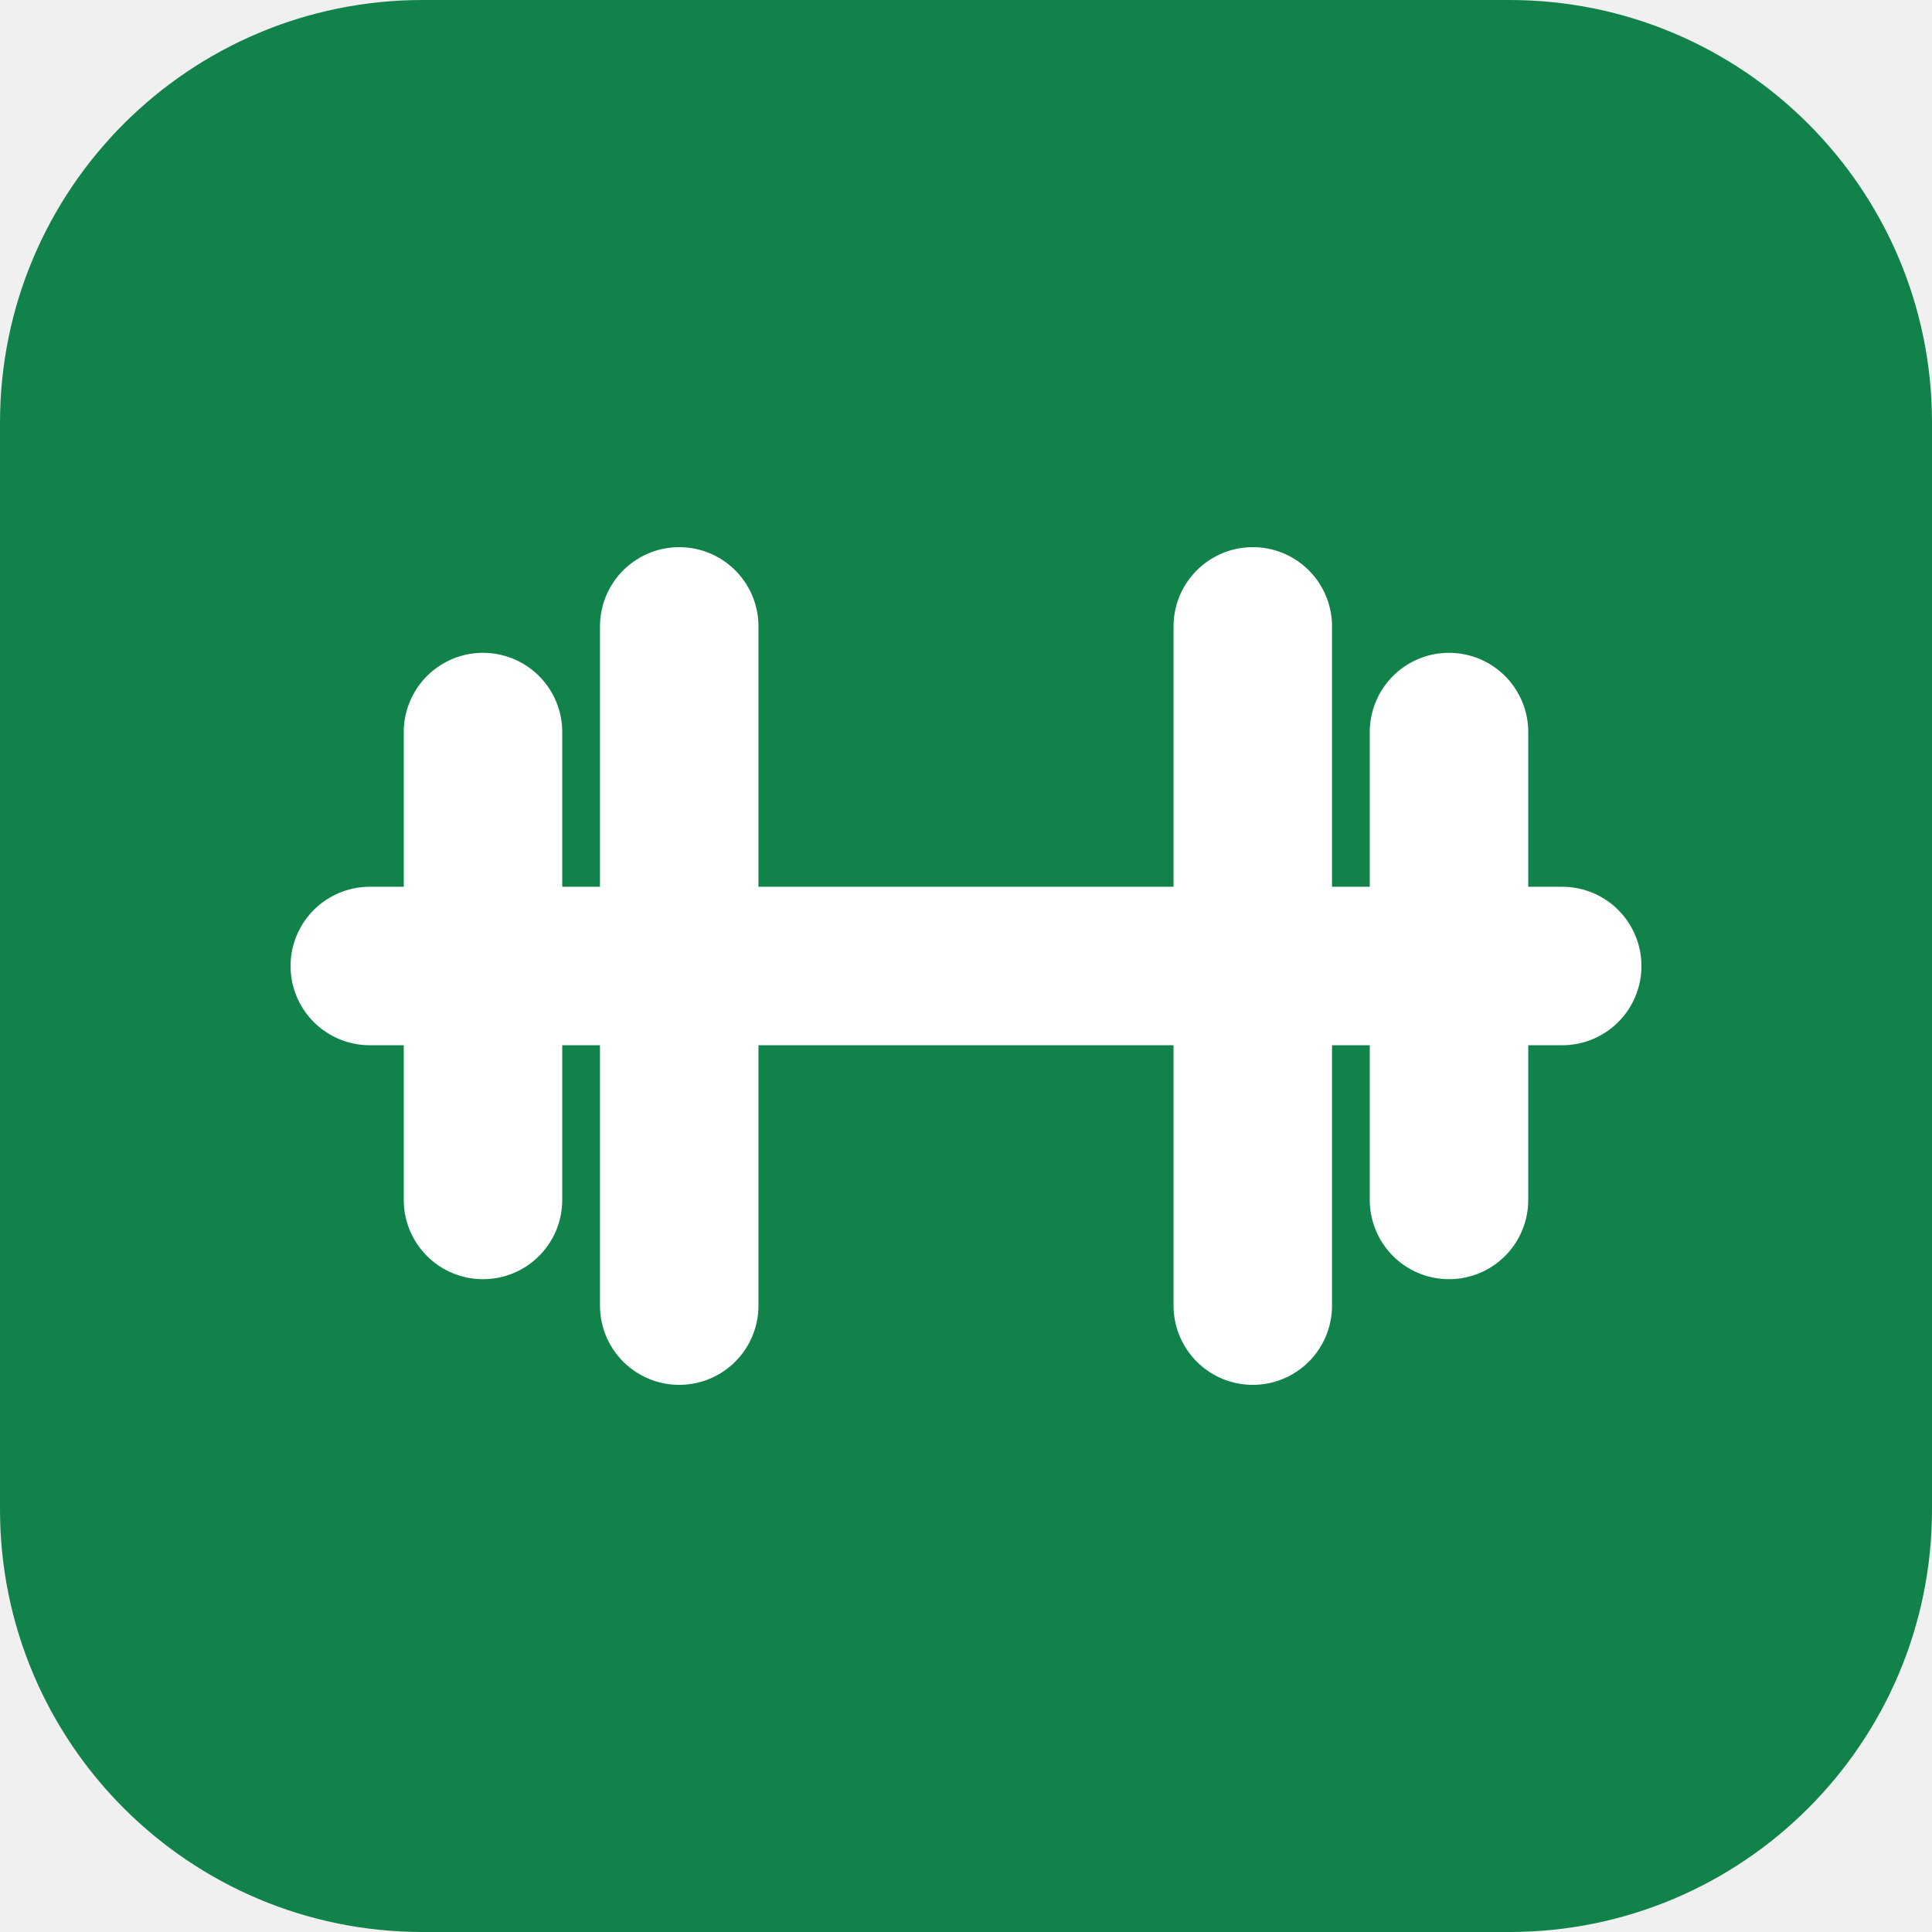
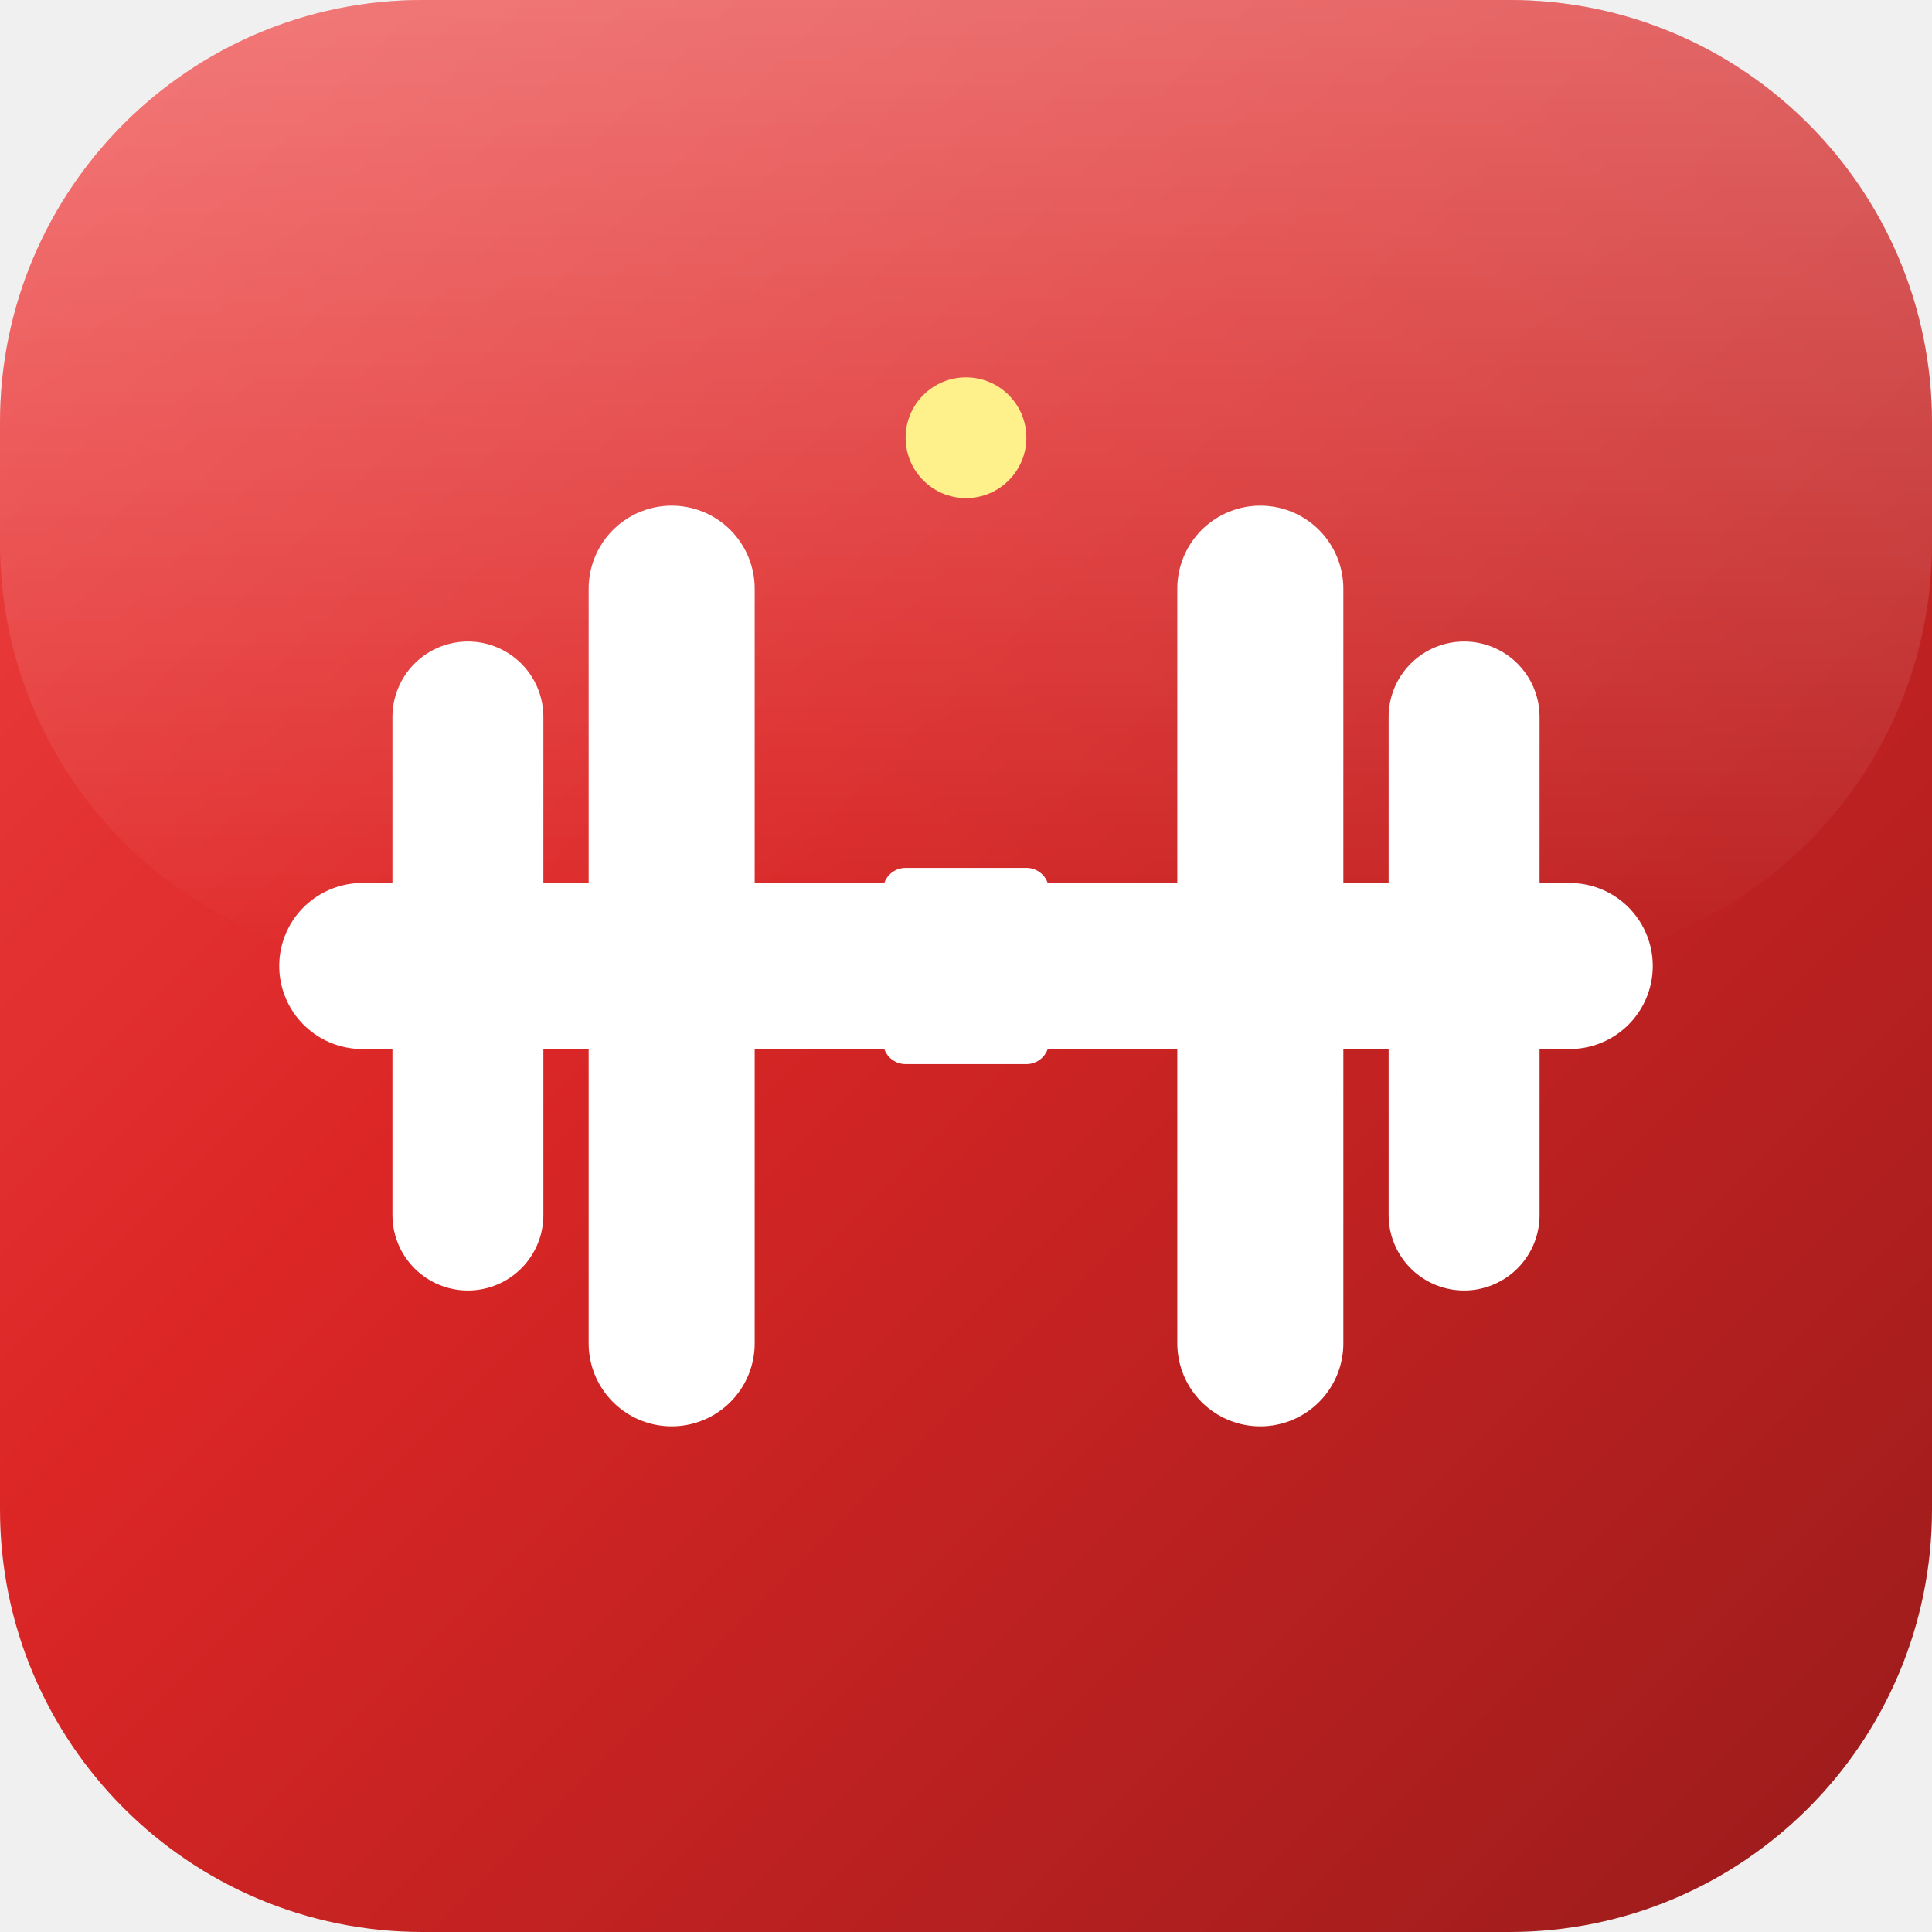
<svg xmlns="http://www.w3.org/2000/svg" viewBox="0 0 512 512">
-   <rect width="512" height="512" rx="112" fill="#12824b" />
-   <g fill="none" stroke="#fff" stroke-linecap="round" stroke-width="42">
-     <path d="M98 256h316" />
-     <path d="M128 194v124M180 166v180M332 166v180M384 194v124" />
+   <defs>
+     <linearGradient id="bg" x1="0%" y1="0%" x2="100%" y2="100%">
+       <stop offset="0%" stop-color="#ef4444" />
+       <stop offset="40%" stop-color="#dc2626" />
+       <stop offset="100%" stop-color="#991b1b" />
+     </linearGradient>
+     <linearGradient id="glow" x1="0%" y1="0%" x2="0%" y2="100%">
+       <stop offset="0%" stop-color="#ffffff" stop-opacity="0.3" />
+       <stop offset="100%" stop-color="#ffffff" stop-opacity="0" />
+     </linearGradient>
+   </defs>
+   <rect width="512" height="512" rx="112" fill="url(#bg)" />
+   <rect width="512" height="256" rx="112" fill="url(#glow)" />
+   <g fill="none" stroke="#ffffff" stroke-linecap="round" stroke-linejoin="round">
+     <path d="M96 256h320" stroke-width="44" />
+     <path d="M124 190v132M388 190v132" stroke-width="40" />
+     <path d="M178 156v200M334 156v200" stroke-width="44" />
+     <path d="M240 236h32v40h-32z" fill="#ffffff" stroke-width="12" />
  </g>
+   <circle cx="256" cy="116" r="16" fill="#fef08a" />
</svg>
